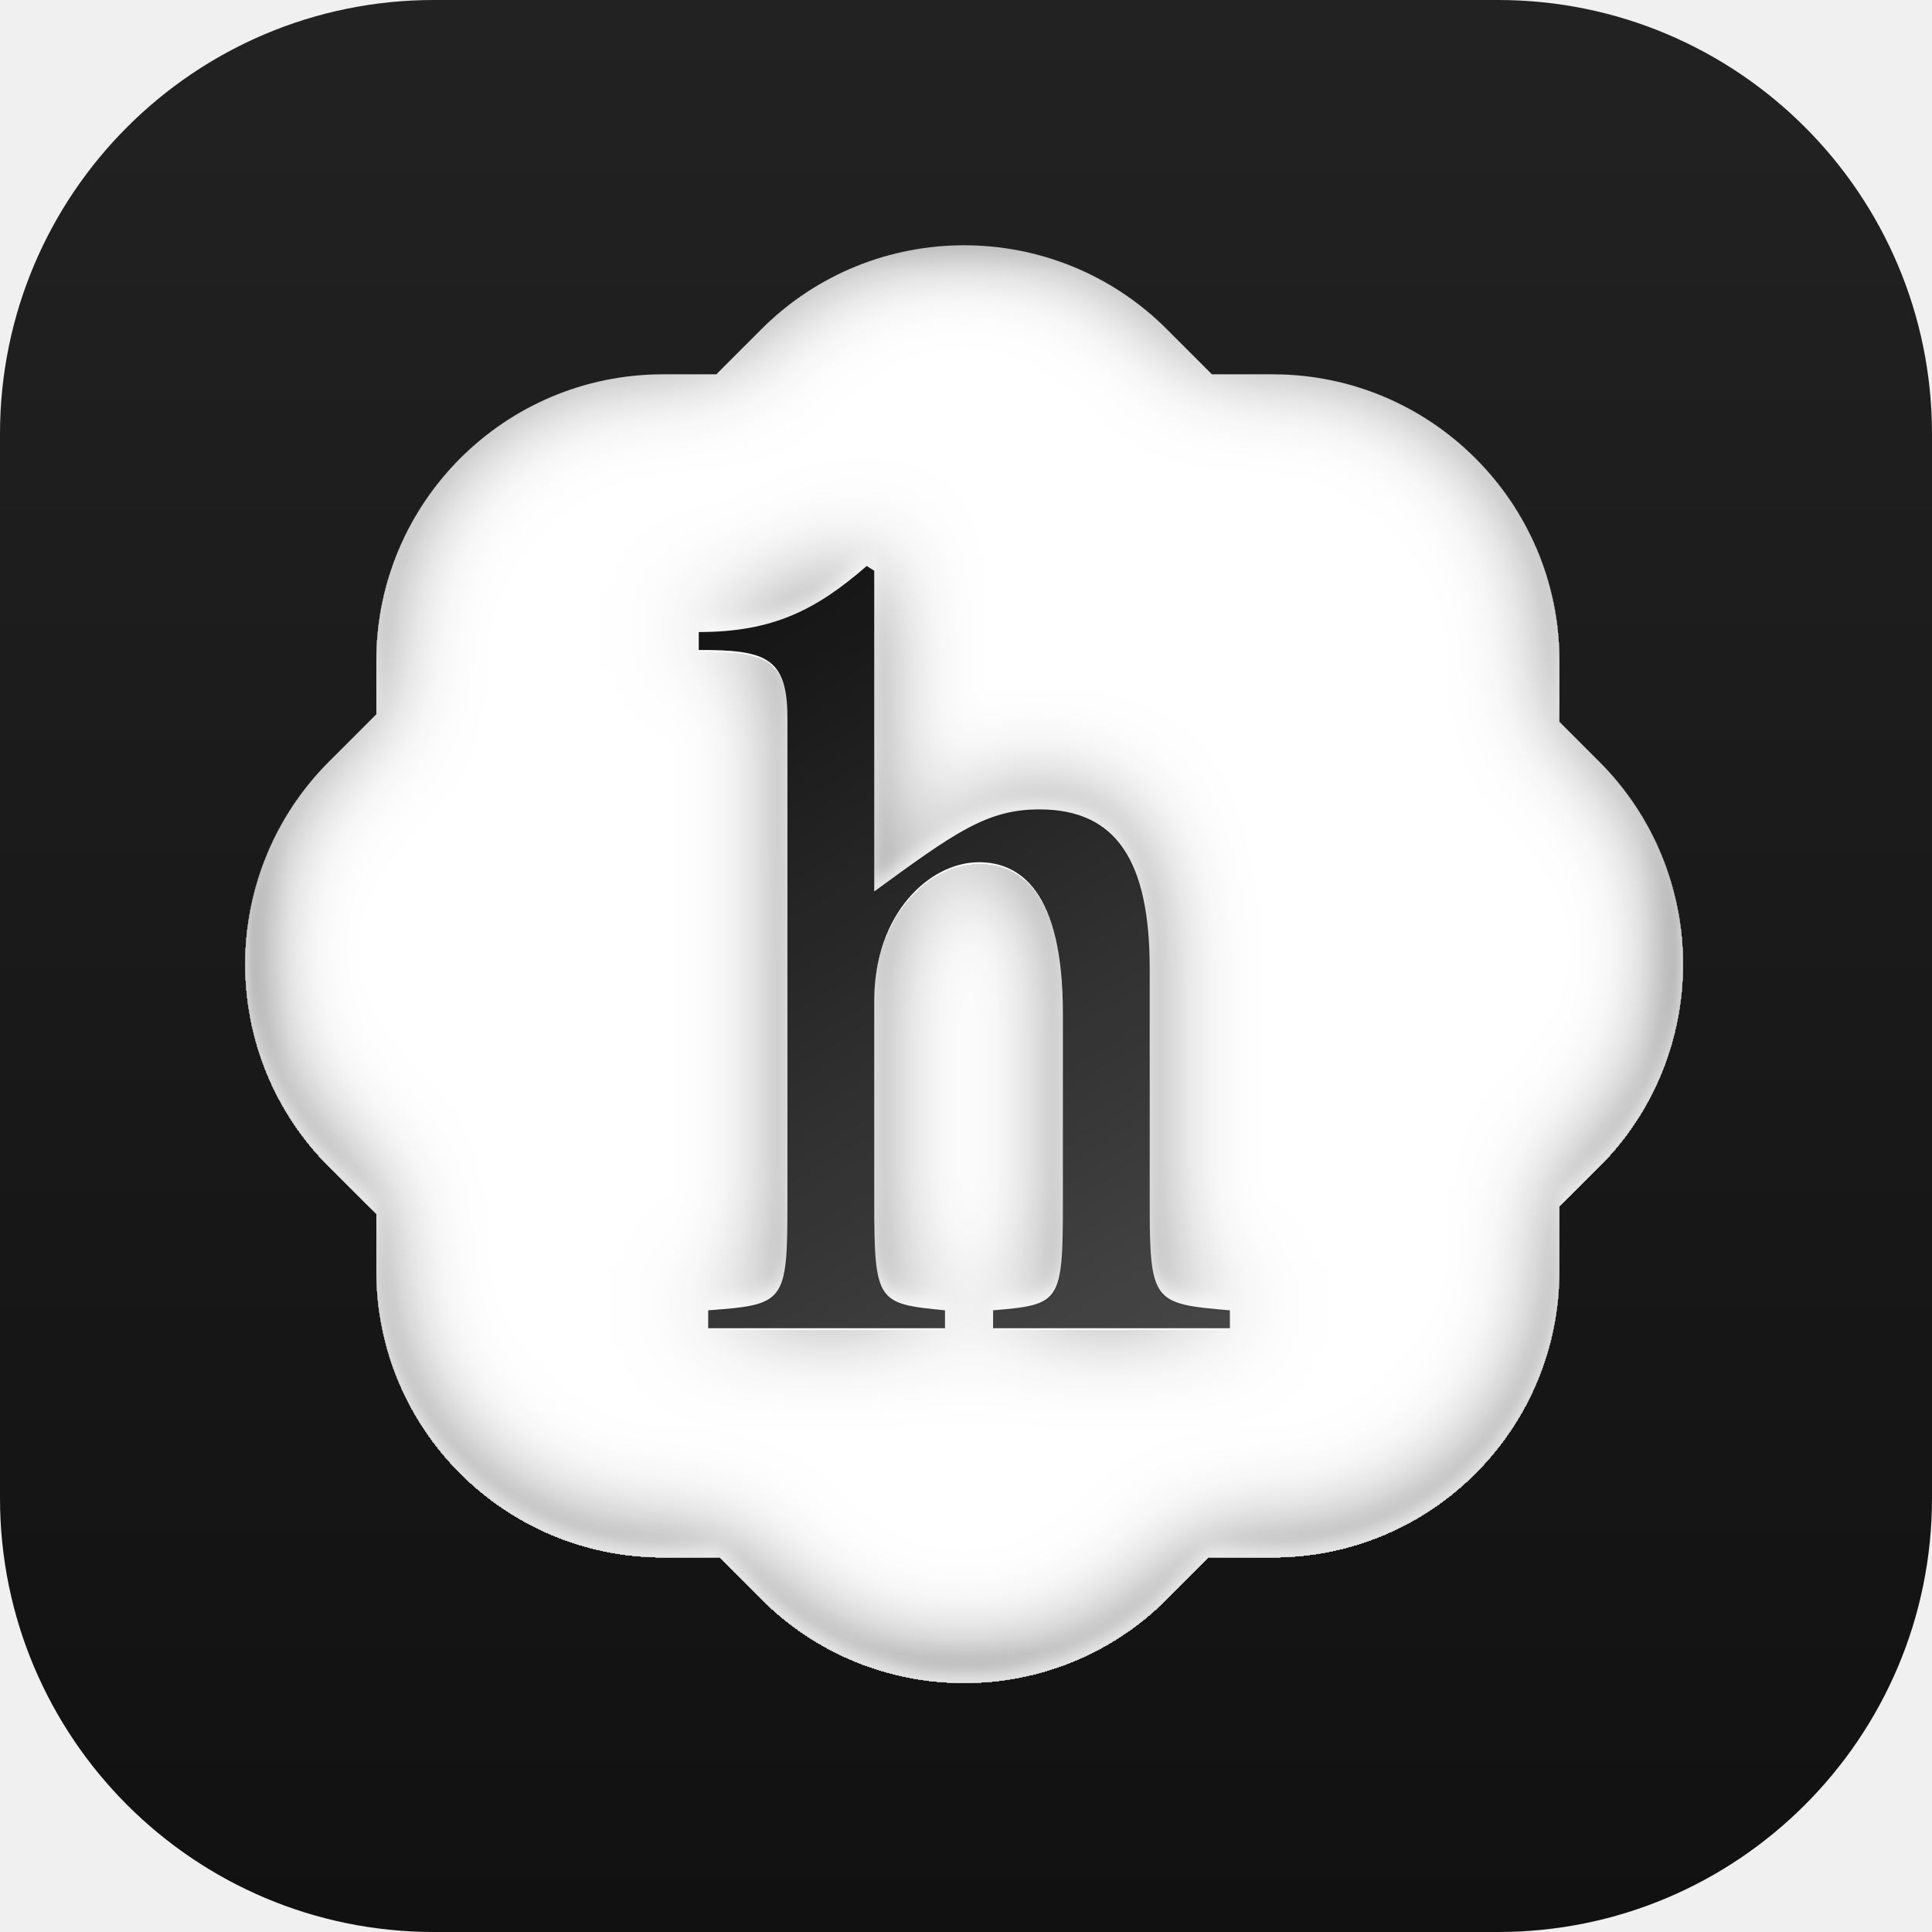
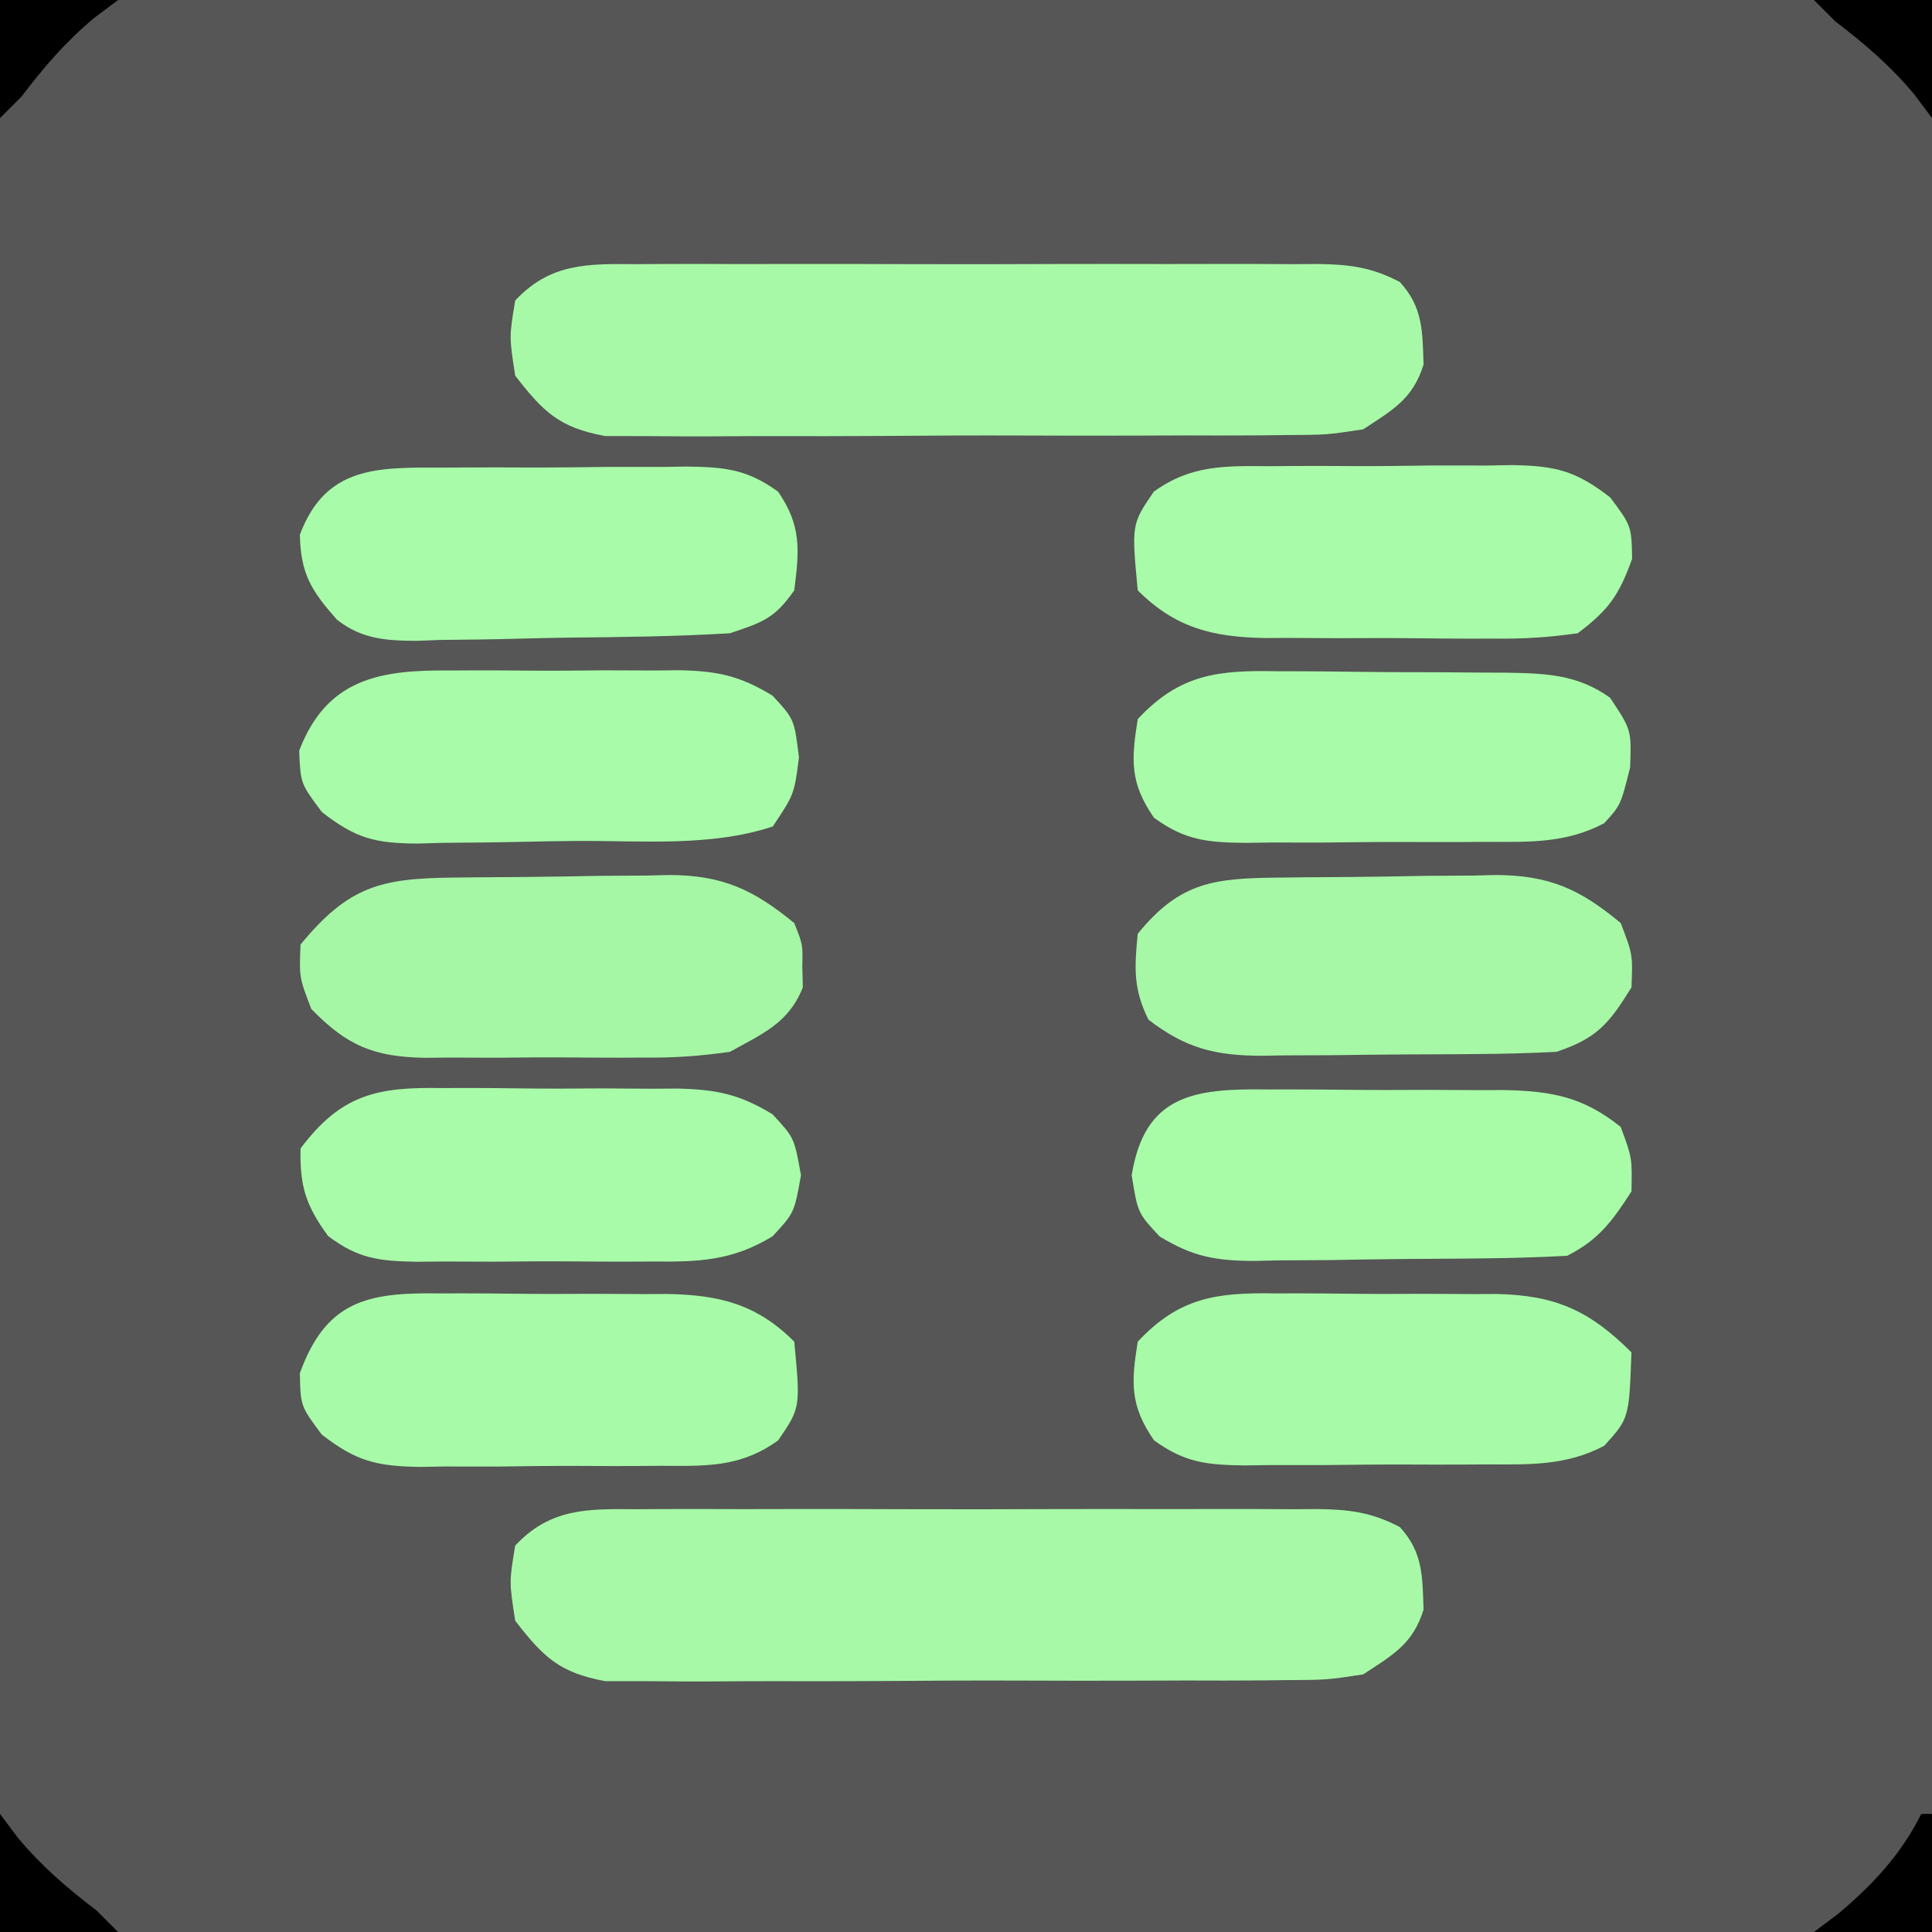
- <svg xmlns="http://www.w3.org/2000/svg" width="512" height="512" viewBox="0 0 512 512" fill="none">
-   <rect width="512" height="512" rx="115" fill="url(#paint0_linear_158_9)" />
-   <rect x="170" y="122" width="172" height="268" fill="white" />
-   <g filter="url(#filter0_ii_158_9)">
-     <path fill-rule="evenodd" clip-rule="evenodd" d="M87.254 201.774C57.582 231.446 57.582 279.554 87.254 309.226L99.74 321.712V336.723C99.74 378.686 133.757 412.704 175.72 412.704H190.732L201.774 423.746C231.446 453.418 279.554 453.418 309.226 423.746L320.268 412.704H337.266C379.229 412.704 413.247 378.686 413.247 336.723V319.726L423.746 309.226C453.418 279.554 453.418 231.446 423.746 201.774L413.247 191.274V175.178C413.247 133.215 379.229 99.197 337.266 99.197H321.169L309.226 87.254C279.554 57.582 231.446 57.582 201.774 87.254L189.831 99.197H175.72C133.757 99.197 99.74 133.214 99.74 175.177V189.288L87.254 201.774ZM250.469 352.557V347.807C232.719 346.057 231.719 345.807 231.719 319.557V265.807C231.719 242.557 246.469 229.057 259.469 229.057C270.219 229.057 281.719 236.557 281.719 269.057V319.557C281.719 345.807 280.969 346.307 263.219 347.807V352.557H325.969V347.807C305.719 346.057 304.719 345.807 304.719 319.557V257.307C304.719 228.807 295.969 215.057 275.469 215.057C261.537 215.057 253.052 221.246 232.028 236.581L231.719 236.807V151.807L229.719 150.557C216.219 162.307 204.719 168.057 185.219 168.057V172.807C202.719 172.807 208.719 174.557 208.719 190.807V319.557C208.719 345.807 207.969 346.307 187.719 347.807V352.557H250.469Z" fill="white" />
-   </g>
-   <path d="M250.432 347.25V352H187.682V347.25C207.932 345.75 208.682 345.25 208.682 319V190.25C208.682 174 202.682 172.25 185.182 172.25V167.5C204.682 167.5 216.182 161.75 229.682 150L231.682 151.25V236.25C252.932 220.75 261.432 214.5 275.432 214.5C295.932 214.5 304.682 228.25 304.682 256.75V319C304.682 345.25 305.682 345.5 325.932 347.25V352H263.182V347.25C280.932 345.75 281.682 345.25 281.682 319V268.5C281.682 236 270.182 228.5 259.432 228.5C246.432 228.5 231.682 242 231.682 265.25V319C231.682 345.25 232.682 345.5 250.432 347.25Z" fill="url(#paint1_linear_158_9)" />
-   <defs>
-     <filter id="filter0_ii_158_9" x="65" y="61" width="381" height="385" filterUnits="userSpaceOnUse" color-interpolation-filters="sRGB">
-       <feFlood flood-opacity="0" result="BackgroundImageFix" />
-       <feBlend mode="normal" in="SourceGraphic" in2="BackgroundImageFix" result="shape" />
-       <feColorMatrix in="SourceAlpha" type="matrix" values="0 0 0 0 0 0 0 0 0 0 0 0 0 0 0 0 0 0 127 0" result="hardAlpha" />
-       <feOffset dy="-4" />
-       <feGaussianBlur stdDeviation="12.5" />
-       <feComposite in2="hardAlpha" operator="arithmetic" k2="-1" k3="1" />
-       <feColorMatrix type="matrix" values="0 0 0 0 0.067 0 0 0 0 0.067 0 0 0 0 0.067 0 0 0 0.5 0" />
-       <feBlend mode="normal" in2="shape" result="effect1_innerShadow_158_9" />
-       <feColorMatrix in="SourceAlpha" type="matrix" values="0 0 0 0 0 0 0 0 0 0 0 0 0 0 0 0 0 0 127 0" result="hardAlpha" />
-       <feOffset dy="-3" />
-       <feGaussianBlur stdDeviation="2" />
-       <feComposite in2="hardAlpha" operator="arithmetic" k2="-1" k3="1" />
-       <feColorMatrix type="matrix" values="0 0 0 0 1 0 0 0 0 1 0 0 0 0 1 0 0 0 0.7 0" />
-       <feBlend mode="normal" in2="effect1_innerShadow_158_9" result="effect2_innerShadow_158_9" />
-     </filter>
-     <linearGradient id="paint0_linear_158_9" x1="256" y1="0" x2="256" y2="512" gradientUnits="userSpaceOnUse">
-       <stop stop-color="#222222" />
-       <stop offset="1" stop-color="#111111" />
-     </linearGradient>
-     <linearGradient id="paint1_linear_158_9" x1="200.533" y1="141.745" x2="342.482" y2="373.53" gradientUnits="userSpaceOnUse">
-       <stop stop-color="#111111" />
-       <stop offset="1" stop-color="#111111" stop-opacity="0.75" />
-       <stop offset="1" stop-color="#111111" stop-opacity="0.75" />
-       <stop offset="1" stop-color="#111111" stop-opacity="0.75" />
-     </linearGradient>
-   </defs>
+ <svg xmlns="http://www.w3.org/2000/svg" version="1.1" width="180" height="180">
+   <path d="M0 0 C59.4 0 118.8 0 180 0 C180 59.4 180 118.8 180 180 C120.6 180 61.2 180 0 180 C0 120.6 0 61.2 0 0 Z " fill="#555655" transform="translate(0,0)" />
+   <path d="M0 0 C0.735 -0.005 1.471 -0.011 2.229 -0.016 C4.655 -0.029 7.081 -0.02 9.508 -0.01 C11.196 -0.012 12.885 -0.015 14.574 -0.019 C18.111 -0.023 21.648 -0.017 25.186 -0.003 C29.719 0.014 34.251 0.004 38.784 -0.014 C42.27 -0.024 45.757 -0.021 49.243 -0.013 C50.915 -0.011 52.586 -0.014 54.257 -0.021 C56.594 -0.028 58.929 -0.017 61.266 0 C61.956 -0.006 62.646 -0.012 63.357 -0.018 C66.329 0.021 68.41 0.271 71.058 1.666 C73.212 4.021 73.16 6.249 73.262 9.353 C72.272 12.557 70.4 13.579 67.633 15.388 C64.256 15.903 64.256 15.903 60.352 15.922 C59.28 15.935 59.28 15.935 58.187 15.948 C55.835 15.97 53.484 15.964 51.133 15.955 C49.493 15.96 47.853 15.966 46.213 15.973 C42.78 15.984 39.347 15.979 35.914 15.965 C31.519 15.947 27.125 15.971 22.73 16.006 C19.344 16.028 15.959 16.027 12.574 16.018 C10.954 16.018 9.333 16.024 7.713 16.039 C5.446 16.057 3.181 16.042 0.914 16.019 C-0.374 16.018 -1.663 16.017 -2.99 16.016 C-7.256 15.223 -8.74 13.782 -11.367 10.388 C-11.93 6.763 -11.93 6.763 -11.367 3.388 C-8.074 -0.139 -4.545 -0.04 0 0 Z " fill="#A7F9A7" transform="translate(59.36719,140.6118)" />
+   <path d="M0 0 C0.735 -0.005 1.471 -0.011 2.229 -0.016 C4.655 -0.029 7.081 -0.02 9.508 -0.01 C11.196 -0.012 12.885 -0.015 14.574 -0.019 C18.111 -0.023 21.648 -0.017 25.186 -0.003 C29.719 0.014 34.251 0.004 38.784 -0.014 C42.27 -0.024 45.757 -0.021 49.243 -0.013 C50.915 -0.011 52.586 -0.014 54.257 -0.021 C56.594 -0.028 58.929 -0.017 61.266 0 C61.956 -0.006 62.646 -0.012 63.357 -0.018 C66.329 0.021 68.41 0.271 71.058 1.666 C73.212 4.021 73.16 6.249 73.262 9.353 C72.272 12.557 70.4 13.579 67.633 15.388 C64.256 15.903 64.256 15.903 60.352 15.922 C59.28 15.935 59.28 15.935 58.187 15.948 C55.835 15.97 53.484 15.964 51.133 15.955 C49.493 15.96 47.853 15.966 46.213 15.973 C42.78 15.984 39.347 15.979 35.914 15.965 C31.519 15.947 27.125 15.971 22.73 16.006 C19.344 16.028 15.959 16.027 12.574 16.018 C10.954 16.018 9.333 16.024 7.713 16.039 C5.446 16.057 3.181 16.042 0.914 16.019 C-0.374 16.018 -1.663 16.017 -2.99 16.016 C-7.256 15.223 -8.74 13.782 -11.367 10.388 C-11.93 6.763 -11.93 6.763 -11.367 3.388 C-8.074 -0.139 -4.545 -0.04 0 0 Z " fill="#A7F9A7" transform="translate(59.36719,24.61182)" />
+   <path d="M0 0 C0.715 -0.008 1.431 -0.016 2.168 -0.024 C3.684 -0.038 5.201 -0.049 6.717 -0.057 C9.024 -0.074 11.33 -0.118 13.637 -0.162 C15.112 -0.172 16.587 -0.181 18.062 -0.188 C19.089 -0.214 19.089 -0.214 20.137 -0.241 C25.13 -0.218 27.96 1.101 31.797 4.238 C32.594 6.238 32.594 6.238 32.547 8.238 C32.562 8.898 32.578 9.558 32.594 10.238 C31.27 13.561 28.859 14.54 25.797 16.238 C23.039 16.622 20.695 16.801 17.949 16.77 C17.215 16.773 16.481 16.777 15.724 16.781 C14.18 16.784 12.636 16.777 11.093 16.76 C8.737 16.738 6.385 16.76 4.029 16.785 C2.523 16.783 1.018 16.777 -0.488 16.77 C-1.537 16.782 -1.537 16.782 -2.607 16.794 C-7.392 16.703 -9.873 15.667 -13.203 12.238 C-14.328 9.301 -14.328 9.301 -14.203 6.238 C-9.731 0.8 -6.723 0.072 0 0 Z " fill="#A5F6A5" transform="translate(42.20312,81.76172)" />
+   <path d="M0 0 C0.715 -0.008 1.431 -0.016 2.168 -0.024 C3.684 -0.038 5.201 -0.049 6.717 -0.057 C9.024 -0.074 11.33 -0.118 13.637 -0.162 C15.112 -0.172 16.587 -0.181 18.062 -0.188 C19.089 -0.214 19.089 -0.214 20.137 -0.241 C25.131 -0.218 27.984 1.059 31.797 4.238 C32.922 7.176 32.922 7.176 32.797 10.238 C30.697 13.614 29.595 14.972 25.797 16.238 C23.342 16.358 20.917 16.426 18.461 16.441 C17.386 16.45 17.386 16.45 16.29 16.459 C14.775 16.468 13.261 16.475 11.746 16.479 C9.437 16.488 7.129 16.519 4.82 16.551 C3.346 16.557 1.872 16.563 0.398 16.566 C-0.288 16.579 -0.975 16.591 -1.682 16.604 C-6.027 16.584 -8.746 15.896 -12.203 13.238 C-13.624 10.397 -13.518 8.384 -13.203 5.238 C-9.233 0.341 -6.003 0.064 0 0 Z " fill="#A6F7A6" transform="translate(119.2031,81.76172)" />
+   <path d="M0 0 C1.14 0.001 1.14 0.001 2.304 0.003 C3.905 0.009 5.506 0.025 7.107 0.049 C9.554 0.086 12 0.09 14.447 0.09 C16.007 0.1 17.566 0.111 19.125 0.125 C20.219 0.128 20.219 0.128 21.335 0.132 C25.012 0.2 27.95 0.285 30.996 2.461 C32.996 5.461 32.996 5.461 32.871 8.961 C31.996 12.461 31.996 12.461 30.463 14.153 C26.935 16.024 23.551 15.909 19.652 15.895 C18.443 15.902 18.443 15.902 17.21 15.91 C15.508 15.917 13.807 15.916 12.106 15.907 C9.505 15.898 6.906 15.927 4.305 15.959 C2.65 15.961 0.995 15.96 -0.66 15.957 C-1.436 15.968 -2.212 15.979 -3.012 15.991 C-6.533 15.946 -8.609 15.749 -11.49 13.649 C-13.729 10.412 -13.62 8.296 -13.004 4.461 C-9.081 0.239 -5.495 -0.109 0 0 Z " fill="#A8FBA8" transform="translate(119.0039,62.53906)" />
+   <path d="M0 0 C1.17 -0.004 1.17 -0.004 2.364 -0.007 C4.008 -0.006 5.652 0.007 7.296 0.032 C9.805 0.066 12.311 0.053 14.82 0.033 C16.422 0.04 18.023 0.05 19.625 0.062 C20.371 0.058 21.117 0.053 21.885 0.047 C25.506 0.129 27.672 0.543 30.785 2.446 C32.812 4.629 32.812 4.629 33.438 8.129 C32.812 11.629 32.812 11.629 30.787 13.814 C27.022 16.111 23.871 16.206 19.59 16.16 C18.416 16.166 18.416 16.166 17.219 16.172 C15.57 16.174 13.922 16.167 12.274 16.15 C9.754 16.129 7.237 16.15 4.717 16.176 C3.112 16.173 1.507 16.168 -0.098 16.16 C-1.224 16.172 -1.224 16.172 -2.374 16.185 C-5.852 16.122 -7.819 15.908 -10.627 13.779 C-12.699 10.924 -13.26 9.168 -13.188 5.629 C-9.389 0.572 -6.029 -0.107 0 0 Z " fill="#A8FBA8" transform="translate(41.1875,101.3711)" />
+   <path d="M0 0 C0.758 -0.004 1.516 -0.008 2.297 -0.012 C3.894 -0.014 5.491 -0.007 7.087 0.01 C9.524 0.031 11.958 0.01 14.395 -0.016 C15.951 -0.013 17.507 -0.008 19.062 0 C19.787 -0.008 20.511 -0.016 21.257 -0.025 C24.832 0.041 26.925 0.467 30.002 2.342 C32.031 4.531 32.031 4.531 32.469 8.094 C32.031 11.531 32.031 11.531 30.031 14.531 C24.273 16.451 17.74 15.838 11.699 15.881 C10.007 15.898 8.316 15.925 6.625 15.963 C4.179 16.018 1.735 16.04 -0.711 16.055 C-1.463 16.077 -2.215 16.1 -2.99 16.123 C-6.992 16.107 -8.782 15.677 -11.977 13.19 C-13.969 10.531 -13.969 10.531 -14.094 7.469 C-11.524 0.76 -6.581 -0.074 0 0 Z " fill="#A8FBA8" transform="translate(41.96875,62.46875)" />
+   <path d="M0 0 C1.104 -0.002 1.104 -0.002 2.229 -0.004 C3.779 -0.003 5.329 0.009 6.879 0.03 C9.243 0.059 11.605 0.05 13.969 0.037 C15.479 0.043 16.99 0.052 18.5 0.062 C19.202 0.06 19.904 0.057 20.628 0.054 C26.181 0.16 29.364 1.61 33.25 5.496 C33.027 11.637 33.027 11.637 30.717 14.192 C27.189 16.057 23.804 15.944 19.906 15.93 C18.697 15.938 18.697 15.938 17.464 15.946 C15.762 15.952 14.061 15.951 12.36 15.942 C9.759 15.934 7.16 15.962 4.559 15.994 C2.904 15.996 1.249 15.995 -0.406 15.992 C-1.182 16.003 -1.959 16.015 -2.758 16.026 C-6.279 15.981 -8.355 15.784 -11.236 13.684 C-13.476 10.447 -13.366 8.331 -12.75 4.496 C-8.88 0.367 -5.414 -0.087 0 0 Z " fill="#A7FAA7" transform="translate(118.75,120.5039)" />
+   <path d="M0 0 C0.759 -0.001 1.519 -0.003 2.301 -0.004 C3.904 -0.003 5.507 0.009 7.11 0.03 C9.555 0.058 11.998 0.05 14.443 0.037 C16.004 0.043 17.564 0.052 19.125 0.062 C19.852 0.06 20.579 0.057 21.329 0.054 C26.172 0.143 29.642 1.009 33.129 4.496 C33.709 10.647 33.709 10.647 31.629 13.691 C28.149 16.204 24.958 16.089 20.82 16.062 C19.615 16.072 19.615 16.072 18.385 16.081 C16.688 16.088 14.991 16.085 13.294 16.073 C10.703 16.059 8.116 16.093 5.525 16.131 C3.874 16.132 2.222 16.13 0.57 16.125 C-0.586 16.145 -0.586 16.145 -1.766 16.165 C-5.796 16.096 -7.675 15.648 -10.895 13.148 C-12.871 10.496 -12.871 10.496 -12.934 7.434 C-10.505 0.718 -6.671 -0.103 0 0 Z " fill="#A7FAA7" transform="translate(40.87109,120.5039)" />
+   <path d="M0 0 C1.206 -0.009 1.206 -0.009 2.436 -0.019 C4.133 -0.026 5.83 -0.023 7.527 -0.01 C10.117 0.004 12.704 -0.03 15.295 -0.068 C16.947 -0.069 18.598 -0.067 20.25 -0.062 C21.406 -0.082 21.406 -0.082 22.586 -0.103 C26.616 -0.033 28.496 0.414 31.715 2.914 C33.691 5.566 33.691 5.566 33.754 8.629 C32.516 12.052 31.585 13.363 28.691 15.566 C25.93 15.953 23.577 16.105 20.82 16.062 C20.061 16.064 19.302 16.065 18.519 16.067 C16.916 16.065 15.313 16.054 13.711 16.033 C11.265 16.004 8.822 16.012 6.377 16.025 C4.816 16.019 3.256 16.011 1.695 16 C0.968 16.003 0.241 16.006 -0.508 16.009 C-5.352 15.92 -8.821 15.054 -12.309 11.566 C-12.889 5.415 -12.889 5.415 -10.808 2.371 C-7.328 -0.141 -4.137 -0.027 0 0 Z " fill="#A8FBA8" transform="translate(118.3086,43.43359)" />
+   <path d="M0 0 C0.782 -0.001 1.563 -0.003 2.368 -0.004 C4.018 -0.003 5.668 0.009 7.318 0.03 C9.836 0.058 12.351 0.05 14.869 0.037 C16.475 0.043 18.081 0.052 19.688 0.062 C20.811 0.058 20.811 0.058 21.958 0.054 C26.422 0.134 29.398 0.668 32.91 3.496 C33.973 6.371 33.973 6.371 33.91 9.496 C32.14 12.243 30.847 14.028 27.91 15.496 C25.343 15.631 22.803 15.709 20.234 15.734 C19.472 15.742 18.71 15.751 17.925 15.759 C16.31 15.773 14.695 15.783 13.08 15.791 C10.617 15.808 8.156 15.852 5.693 15.896 C4.124 15.907 2.554 15.915 0.984 15.922 C0.251 15.939 -0.483 15.957 -1.238 15.975 C-4.853 15.96 -6.947 15.583 -10.059 13.688 C-12.09 11.496 -12.09 11.496 -12.652 7.996 C-11.442 0.468 -6.796 -0.102 0 0 Z " fill="#A8FCA8" transform="translate(118.0898,101.5039)" />
+   <path d="M0 0 C0.806 -0.005 1.612 -0.01 2.443 -0.016 C4.144 -0.022 5.845 -0.021 7.546 -0.012 C10.148 -0.004 12.747 -0.033 15.348 -0.064 C17.003 -0.066 18.658 -0.065 20.312 -0.062 C21.089 -0.074 21.865 -0.085 22.664 -0.097 C26.184 -0.051 28.265 0.15 31.15 2.242 C33.333 5.419 33.135 7.674 32.656 11.434 C30.825 14.05 29.747 14.403 26.656 15.434 C21.69 15.732 16.725 15.789 11.751 15.839 C10.108 15.86 8.465 15.894 6.822 15.941 C4.446 16.008 2.072 16.036 -0.305 16.055 C-1.4 16.096 -1.4 16.096 -2.518 16.139 C-5.378 16.128 -7.658 15.974 -9.951 14.168 C-12.344 11.461 -13.335 9.896 -13.406 6.246 C-10.98 -0.177 -6.174 -0.023 0 0 Z " fill="#A8FBA8" transform="translate(41.34375,43.56641)" />
+   <path d="M0 0 C0.33 0 0.66 0 1 0 C1 3.63 1 7.26 1 11 C-2.63 11 -6.26 11 -10 11 C-9.258 10.443 -8.515 9.886 -7.75 9.312 C-4.523 6.599 -1.895 3.79 0 0 Z " fill="#000000" transform="translate(179,169)" />
+   <path d="M0 0 C0.557 0.743 1.114 1.485 1.688 2.25 C3.937 4.925 6.231 6.887 9 9 C9.66 9.66 10.32 10.32 11 11 C7.37 11 3.74 11 0 11 C0 7.37 0 3.74 0 0 Z " fill="#000000" transform="translate(0,169)" />
+   <path d="M0 0 C3.63 0 7.26 0 11 0 C11 3.63 11 7.26 11 11 C10.443 10.258 9.886 9.515 9.312 8.75 C7.063 6.075 4.769 4.113 2 2 C1.34 1.34 0.68 0.68 0 0 Z " fill="#000000" transform="translate(169,0)" />
+   <path d="M0 0 C3.63 0 7.26 0 11 0 C10.258 0.557 9.515 1.114 8.75 1.688 C6.075 3.937 4.113 6.231 2 9 C1.34 9.66 0.68 10.32 0 11 C0 7.37 0 3.74 0 0 Z " fill="#000000" transform="translate(0,0)" />
</svg>
